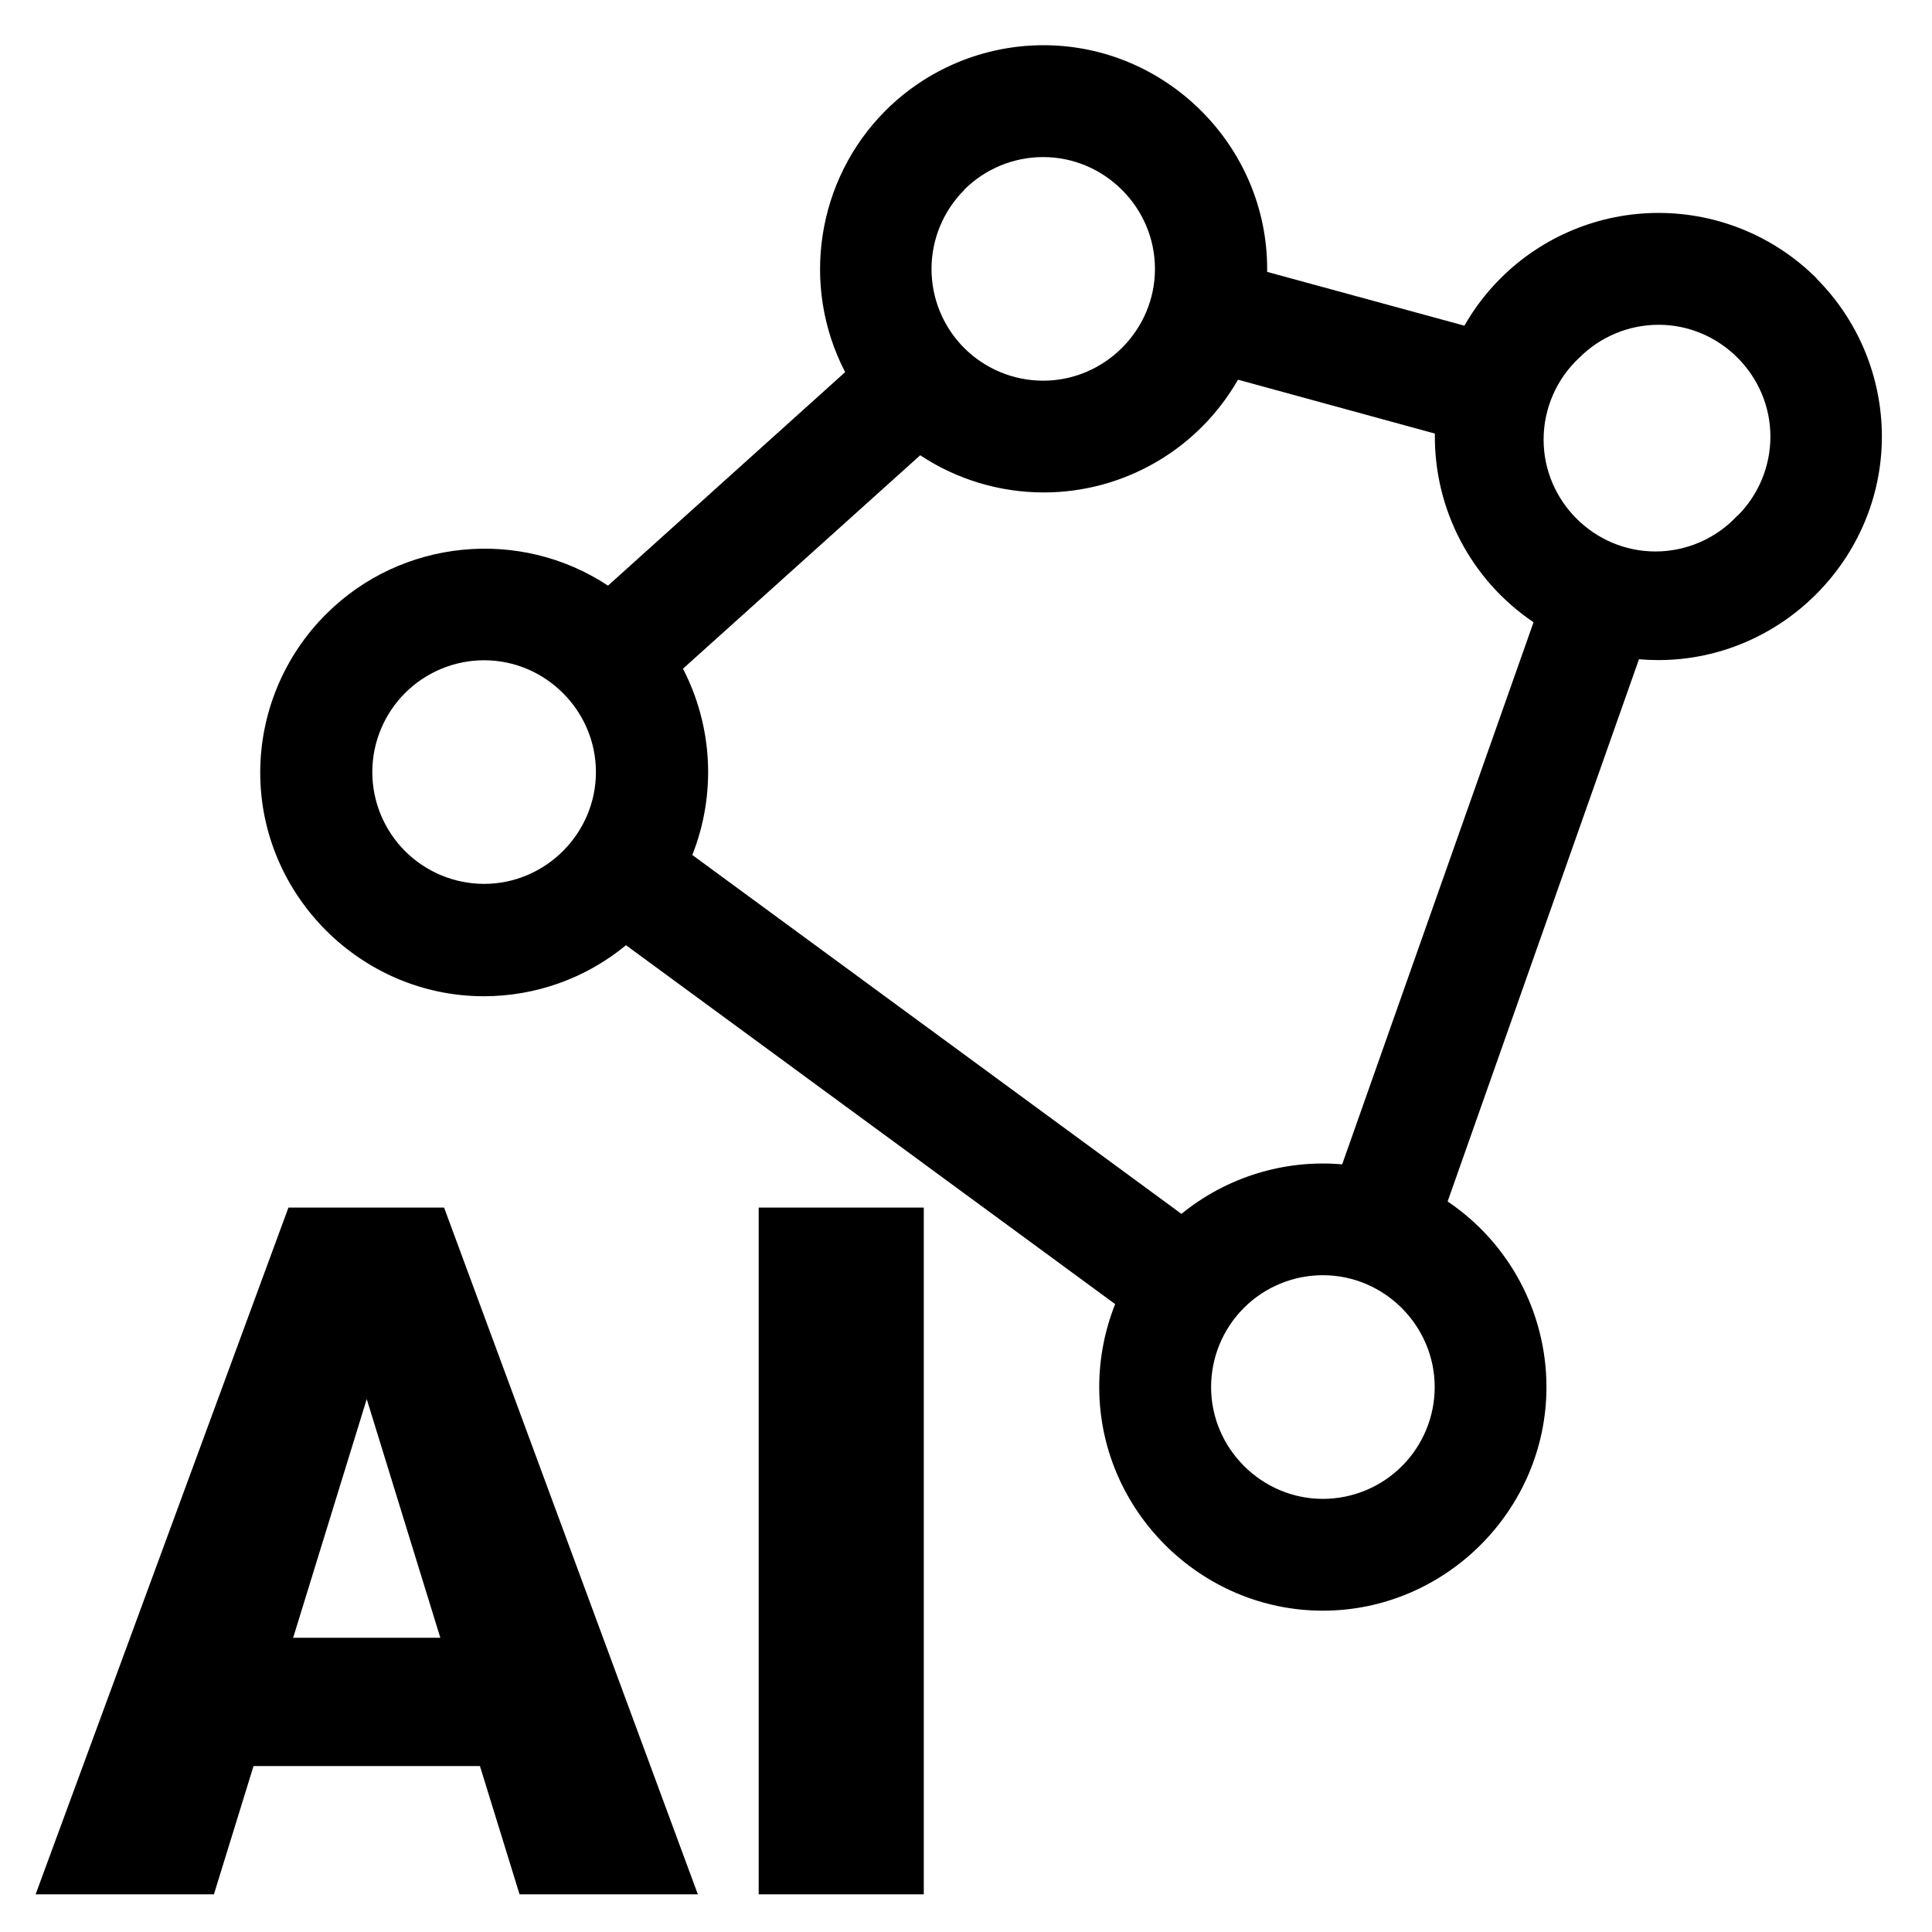
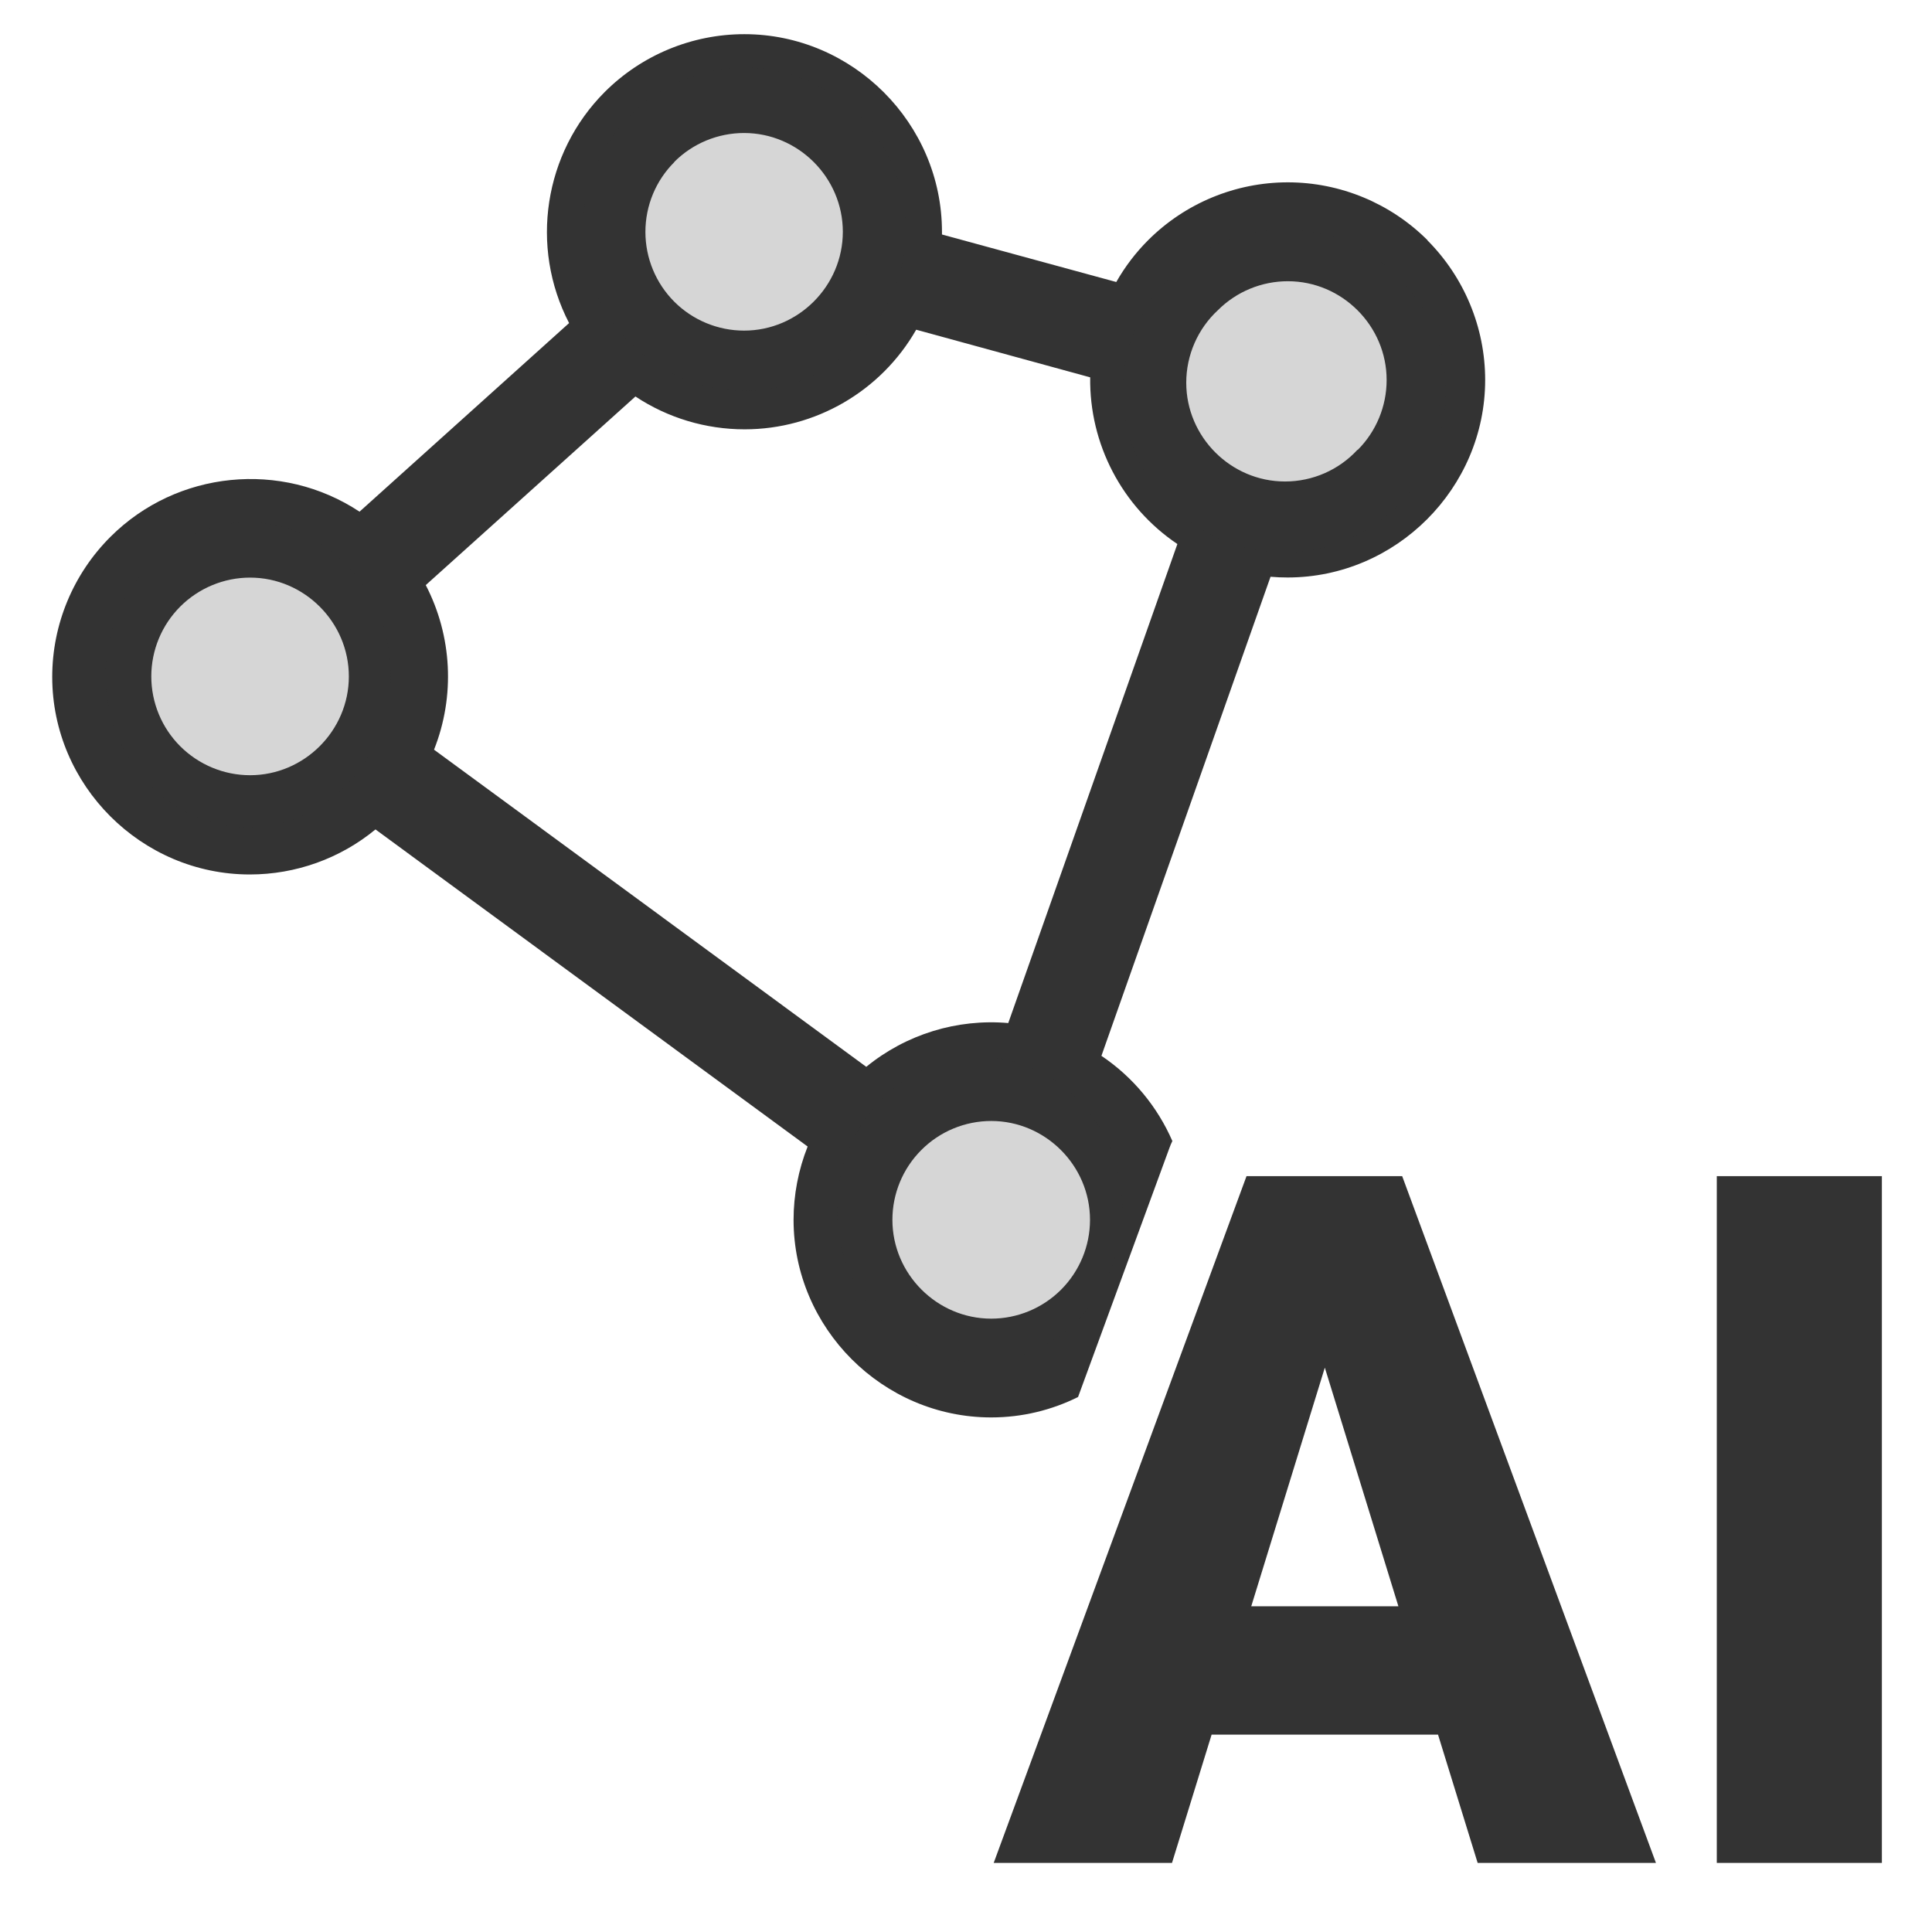
<svg xmlns="http://www.w3.org/2000/svg" width="100%" height="100%" viewBox="0 0 32 32" version="1.1" xml:space="preserve" style="fill-rule:evenodd;clip-rule:evenodd;stroke-linejoin:round;stroke-miterlimit:2;">
-   <g transform="matrix(0.925938,0,0,0.925938,3.39534,-1.10118)">
-     <path d="M28.83,6.17C28.08,5.42 27.062,4.998 26.001,4.998C24.941,4.998 23.922,5.42 23.173,6.17C22.921,6.422 22.704,6.706 22.528,7.015L19,6.053C19,6.034 19,6.016 19,5.998C19,3.803 17.195,1.998 15,1.998C13.94,1.998 12.921,2.42 12.171,3.17C10.942,4.402 10.649,6.301 11.451,7.846L7.209,11.665C5.628,10.62 3.511,10.833 2.17,12.171C1.414,12.922 0.988,13.945 0.988,15.01C0.988,17.205 2.793,19.01 4.988,19.01C5.916,19.01 6.815,18.688 7.531,18.097L16.281,24.517C16.093,24.989 15.996,25.493 15.996,26.001C15.996,28.195 17.802,30.001 19.996,30.001C22.19,30.001 23.996,28.195 23.996,26.001C23.996,24.67 23.332,23.424 22.228,22.681L25.651,12.982C25.766,12.992 25.881,12.997 25.996,12.997C28.19,12.997 29.996,11.192 29.996,8.998C29.996,7.937 29.574,6.92 28.825,6.17L28.83,6.17ZM13.58,4.584C13.955,4.209 14.464,3.999 14.993,3.999C16.091,3.999 16.993,4.902 16.993,5.999C16.993,7.096 16.091,7.999 14.993,7.999C14.464,7.999 13.955,7.788 13.58,7.414C13.206,7.039 12.996,6.531 12.996,6.001C12.996,5.469 13.208,4.959 13.585,4.584L13.58,4.584ZM3.58,16.415C3.205,16.04 2.993,15.531 2.993,15C2.993,14.469 3.205,13.96 3.58,13.585C3.955,13.211 4.464,13 4.993,13C6.091,13 6.993,13.903 6.993,15C6.993,16.097 6.091,17 4.993,17C4.464,17 3.955,16.789 3.58,16.415ZM21.411,27.415C21.036,27.79 20.527,28.001 19.997,28.001C18.9,28.001 17.997,27.098 17.997,26.001C17.997,25.47 18.208,24.961 18.583,24.586C18.957,24.211 19.467,24 19.997,24C21.094,24 21.997,24.903 21.997,26.001C21.997,26.531 21.786,27.04 21.411,27.415ZM20.342,22.017C19.306,21.927 18.274,22.245 17.467,22.903L8.717,16.483C9.146,15.401 9.085,14.185 8.55,13.151L12.794,9.333C13.449,9.767 14.218,9.998 15.004,9.998C16.438,9.998 17.766,9.227 18.478,7.981L22,8.945C21.981,10.295 22.646,11.566 23.765,12.32L20.342,22.017ZM27.412,10.412C27.034,10.821 26.502,11.054 25.945,11.054C24.847,11.054 23.945,10.151 23.945,9.054C23.945,8.496 24.178,7.963 24.587,7.585C24.962,7.21 25.472,6.999 26.002,6.999C27.099,6.999 28.002,7.902 28.002,8.999C28.002,9.53 27.791,10.039 27.416,10.414L27.412,10.412Z" style="fill-rule:nonzero;" />
+   <g transform="matrix(1,0,0,1,16.4901,30.8555)">
+     <text x="0px" y="0px" style="font-family:'Roboto-Black', 'Roboto';font-weight:900;font-size:16px;fill:rgb(51,51,51);">AI</text>
  </g>
-   <g transform="matrix(1,0,0,1,-0.964803,7.75124)">
-     <text x="1.585px" y="23.624px" style="font-family:'Roboto-Black', 'Roboto';font-weight:900;font-size:16px;">AI</text>
+   <path d="M17.856,23.139L19.369,19.015C19.383,18.975 19.4,18.936 19.418,18.899C19.172,18.334 18.768,17.841 18.243,17.488L21.044,9.553C21.138,9.561 21.232,9.565 21.326,9.565C23.121,9.565 24.599,8.088 24.599,6.293C24.599,5.425 24.253,4.593 23.641,3.979L23.645,3.979C23.031,3.366 22.198,3.02 21.33,3.02C20.463,3.02 19.629,3.366 19.016,3.979C18.81,4.185 18.633,4.418 18.489,4.671L15.602,3.884L15.602,3.839C15.602,2.043 14.125,0.566 12.329,0.566C11.462,0.566 10.628,0.911 10.015,1.525C9.009,2.533 8.77,4.086 9.426,5.351L5.955,8.475C4.662,7.62 2.93,7.794 1.832,8.889C1.214,9.504 0.865,10.34 0.865,11.212C0.865,13.008 2.342,14.484 4.138,14.484C4.897,14.484 5.633,14.221 6.219,13.738L13.377,18.99C13.224,19.376 13.144,19.789 13.144,20.204C13.144,21.999 14.622,23.477 16.417,23.477C16.932,23.477 17.421,23.355 17.856,23.139ZM17.575,21.361C17.268,21.668 16.851,21.841 16.418,21.841C15.52,21.841 14.781,21.102 14.781,20.204C14.781,19.77 14.954,19.353 15.261,19.047C15.567,18.74 15.984,18.567 16.418,18.567C17.315,18.567 18.054,19.306 18.054,20.204C18.054,20.638 17.881,21.054 17.575,21.361ZM16.7,16.945C15.852,16.871 15.008,17.131 14.348,17.67L7.189,12.417C7.54,11.532 7.49,10.537 7.052,9.691L10.525,6.567C11.06,6.922 11.69,7.111 12.333,7.111C13.506,7.111 14.592,6.48 15.175,5.461L18.057,6.25C18.041,7.354 18.585,8.394 19.501,9.011L16.7,16.945ZM2.986,12.361C2.679,12.055 2.506,11.638 2.506,11.204C2.506,10.769 2.679,10.353 2.986,10.046C3.293,9.74 3.709,9.567 4.142,9.567C5.04,9.567 5.778,10.306 5.778,11.204C5.778,12.101 5.04,12.84 4.142,12.84C3.709,12.84 3.293,12.667 2.986,12.361ZM22.484,7.45C22.175,7.785 21.74,7.975 21.284,7.975C20.386,7.975 19.648,7.236 19.648,6.339C19.648,5.882 19.839,5.446 20.173,5.137C20.48,4.83 20.897,4.658 21.331,4.658C22.228,4.658 22.967,5.396 22.967,6.294C22.967,6.728 22.795,7.145 22.488,7.452L22.484,7.45ZM11.168,2.682C11.474,2.375 11.891,2.203 12.324,2.203C13.222,2.203 13.96,2.942 13.96,3.839C13.96,4.737 13.222,5.476 12.324,5.476C11.891,5.476 11.474,5.303 11.168,4.997C10.862,4.69 10.69,4.275 10.69,3.841C10.69,3.406 10.863,2.988 11.172,2.682L11.168,2.682Z" style="fill:rgb(51,51,51);fill-rule:nonzero;" />
+   <g transform="matrix(0.382736,0,0,0.382736,6.20597,-2.32612)">
+     <path d="M23,16C23,19.84 19.84,23 16,23C12.16,23 9,19.84 9,16C9,12.16 12.16,9 16,9C19.84,9 23,12.16 23,16Z" style="fill:rgb(51,51,51);fill-opacity:0.2;fill-rule:nonzero;" />
+   </g>
+   <g transform="matrix(0.382736,0,0,0.382736,15.1475,0.35303)">
+     <path d="M23,16C23,19.84 19.84,23 16,23C12.16,23 9,19.84 9,16C9,12.16 12.16,9 16,9C19.84,9 23,12.16 23,16Z" style="fill:rgb(51,51,51);fill-opacity:0.2;fill-rule:nonzero;" />
+   </g>
+   <g transform="matrix(0.33785,0,0,0.361561,10.8216,14.251)">
+     <path d="M23,16C23,19.84 19.84,23 16,23C12.16,23 9,19.84 9,16C9,12.16 12.16,9 16,9C19.84,9 23,12.16 23,16Z" style="fill:rgb(51,51,51);fill-opacity:0.2;fill-rule:nonzero;" />
+   </g>
+   <g transform="matrix(0.33785,0,0,0.361561,-1.29512,5.39411)">
+     <path d="M23,16C23,19.84 19.84,23 16,23C12.16,23 9,19.84 9,16C9,12.16 12.16,9 16,9C19.84,9 23,12.16 23,16Z" style="fill:rgb(51,51,51);fill-opacity:0.2;fill-rule:nonzero;" />
  </g>
</svg>
